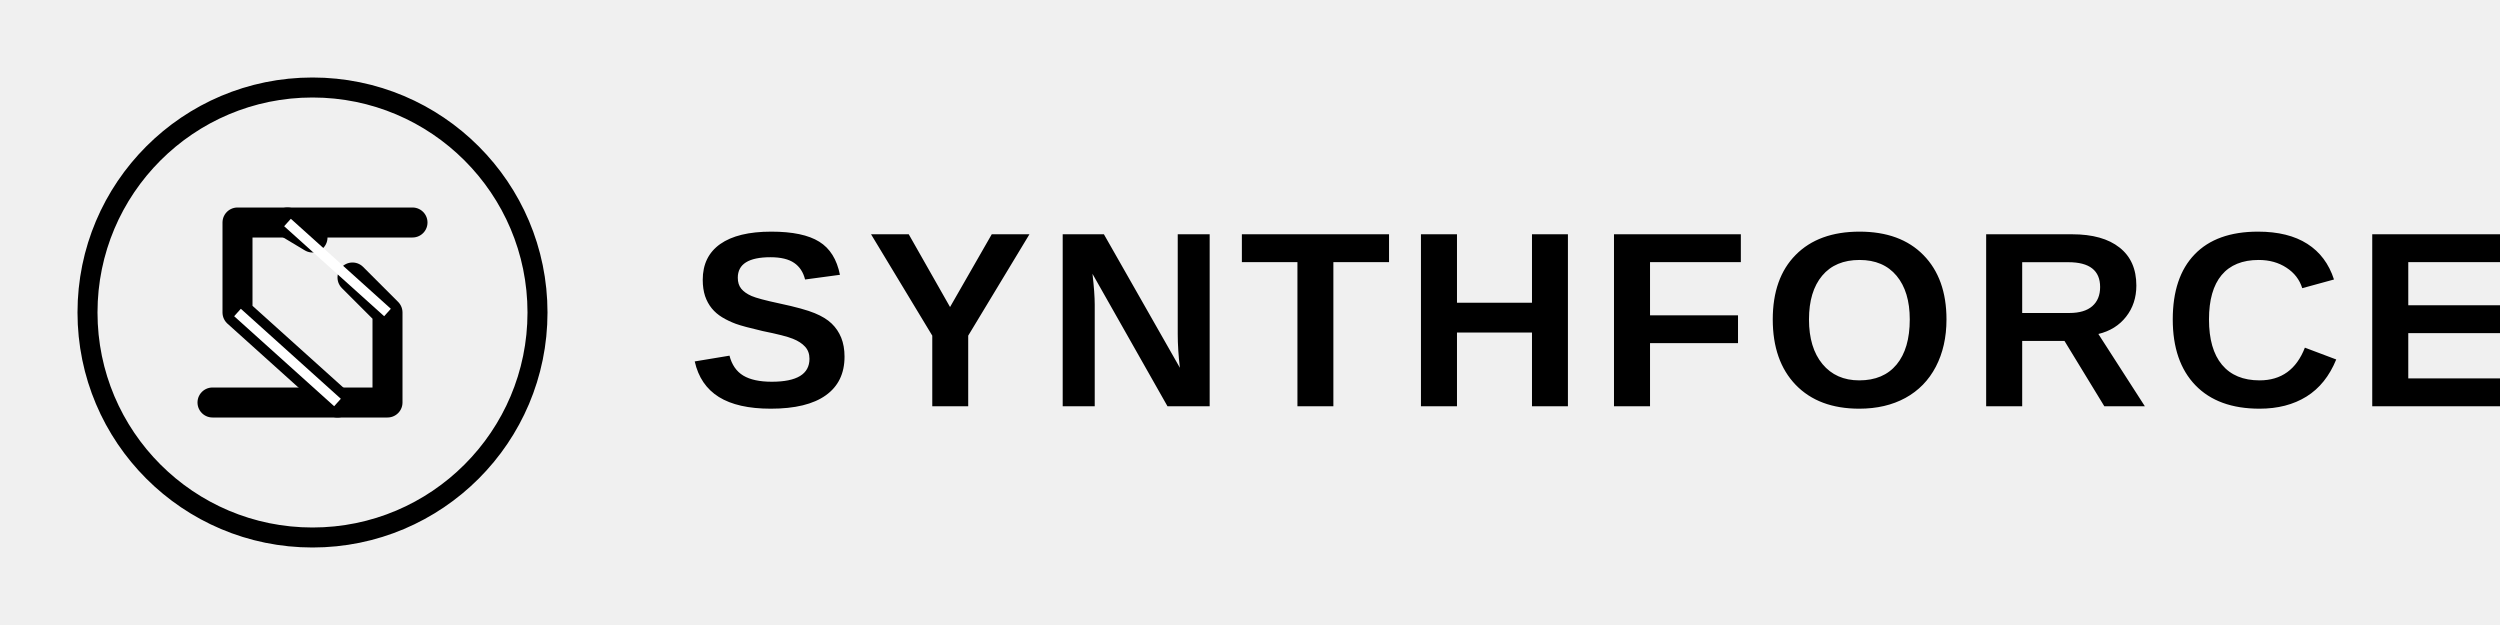
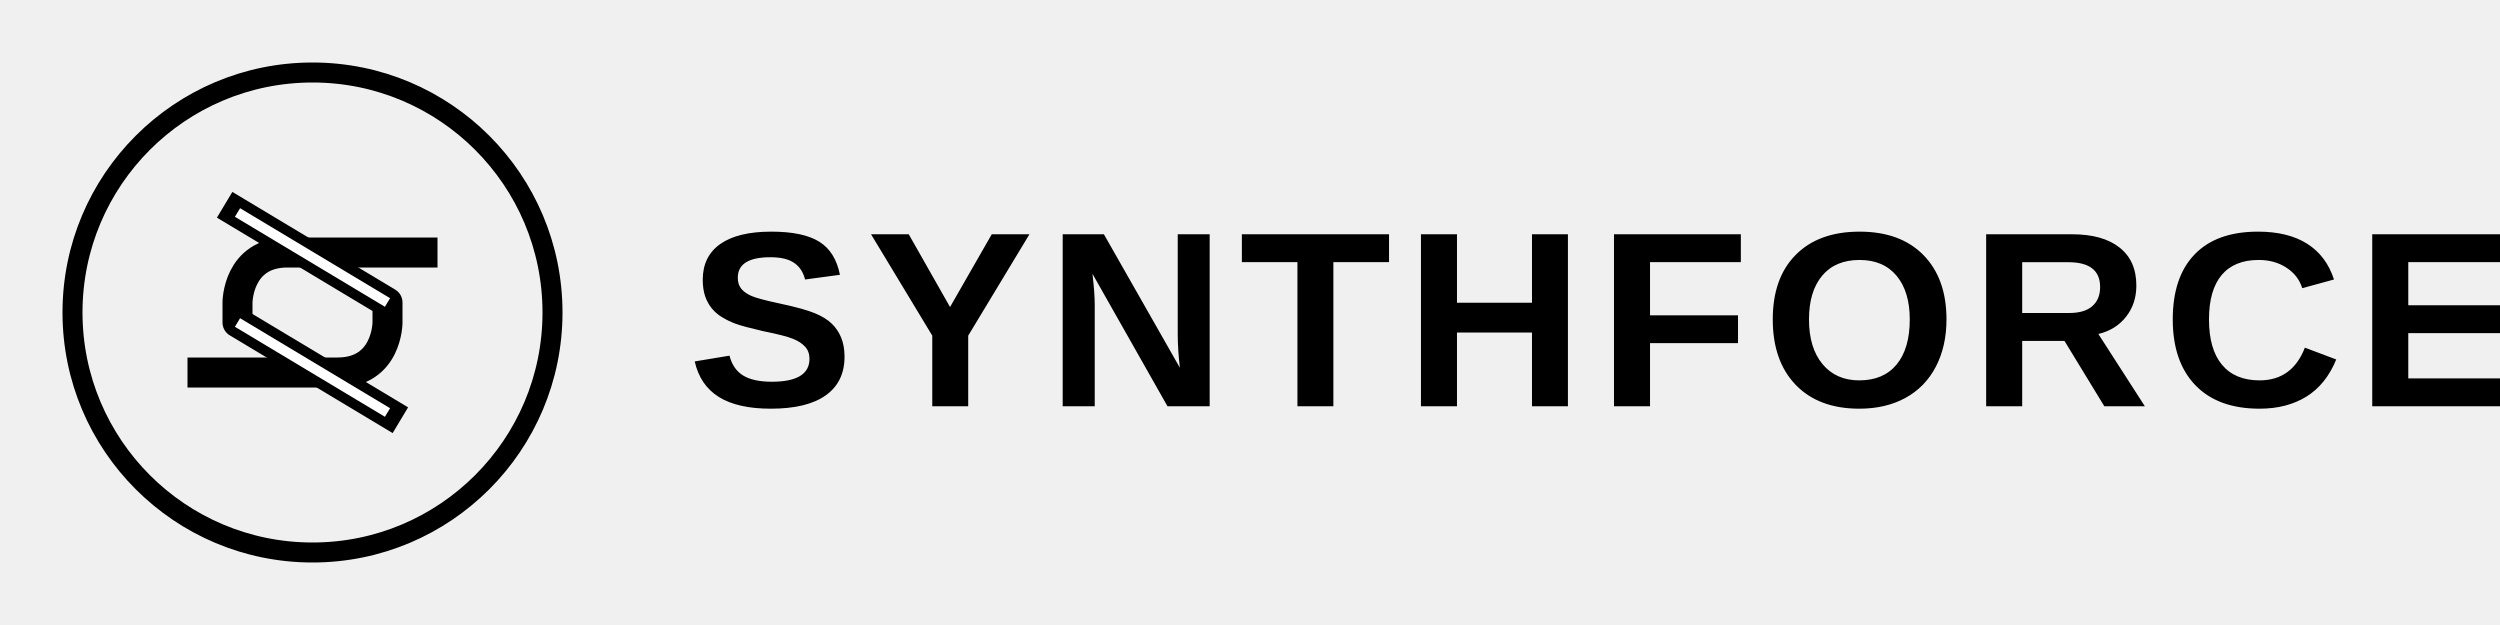
<svg xmlns="http://www.w3.org/2000/svg" width="400" height="100" viewBox="0 0 400 100" fill="none">
  <g transform="translate(10, 10) scale(0.8)">
-     <circle cx="50" cy="50" r="45" stroke="black" stroke-width="4" fill="none" />
-     <path d="M70 32 L35 32 L35 50 L55 68" stroke="black" stroke-width="6" stroke-linecap="round" stroke-linejoin="round" />
-     <path d="M30 68 L65 68 L65 50 L58 43" stroke="black" stroke-width="6" stroke-linecap="round" stroke-linejoin="round" />
-     <path d="M50 35 L45 32" stroke="black" stroke-width="6" stroke-linecap="round" stroke-linejoin="round" />
-     <path d="M35 50 L55 68" stroke="white" stroke-width="2" fill="none" />
-     <path d="M65 50 L45 32" stroke="white" stroke-width="2" fill="none" />
+     <circle cx="50" cy="50" r="48" stroke="black" stroke-width="4" />
+     <path d="M72 38 L45 38 C35 38 35 48 35 48 L35 52 L65 70" stroke="black" stroke-width="6" stroke-linecap="square" stroke-linejoin="round" />
+     <path d="M28 62 L55 62 C65 62 65 52 65 52 L65 48 L35 30" stroke="black" stroke-width="6" stroke-linecap="square" stroke-linejoin="round" />
+     <path d="M35 52 L65 70" stroke="white" stroke-width="2" fill="none" />
+     <path d="M65 48 L35 30" stroke="white" stroke-width="2" fill="none" />
  </g>
  <text x="110" y="65" font-family="Arial, sans-serif" font-weight="bold" font-size="40" fill="black" letter-spacing="2">SYNTHFORCE AI</text>
</svg>
